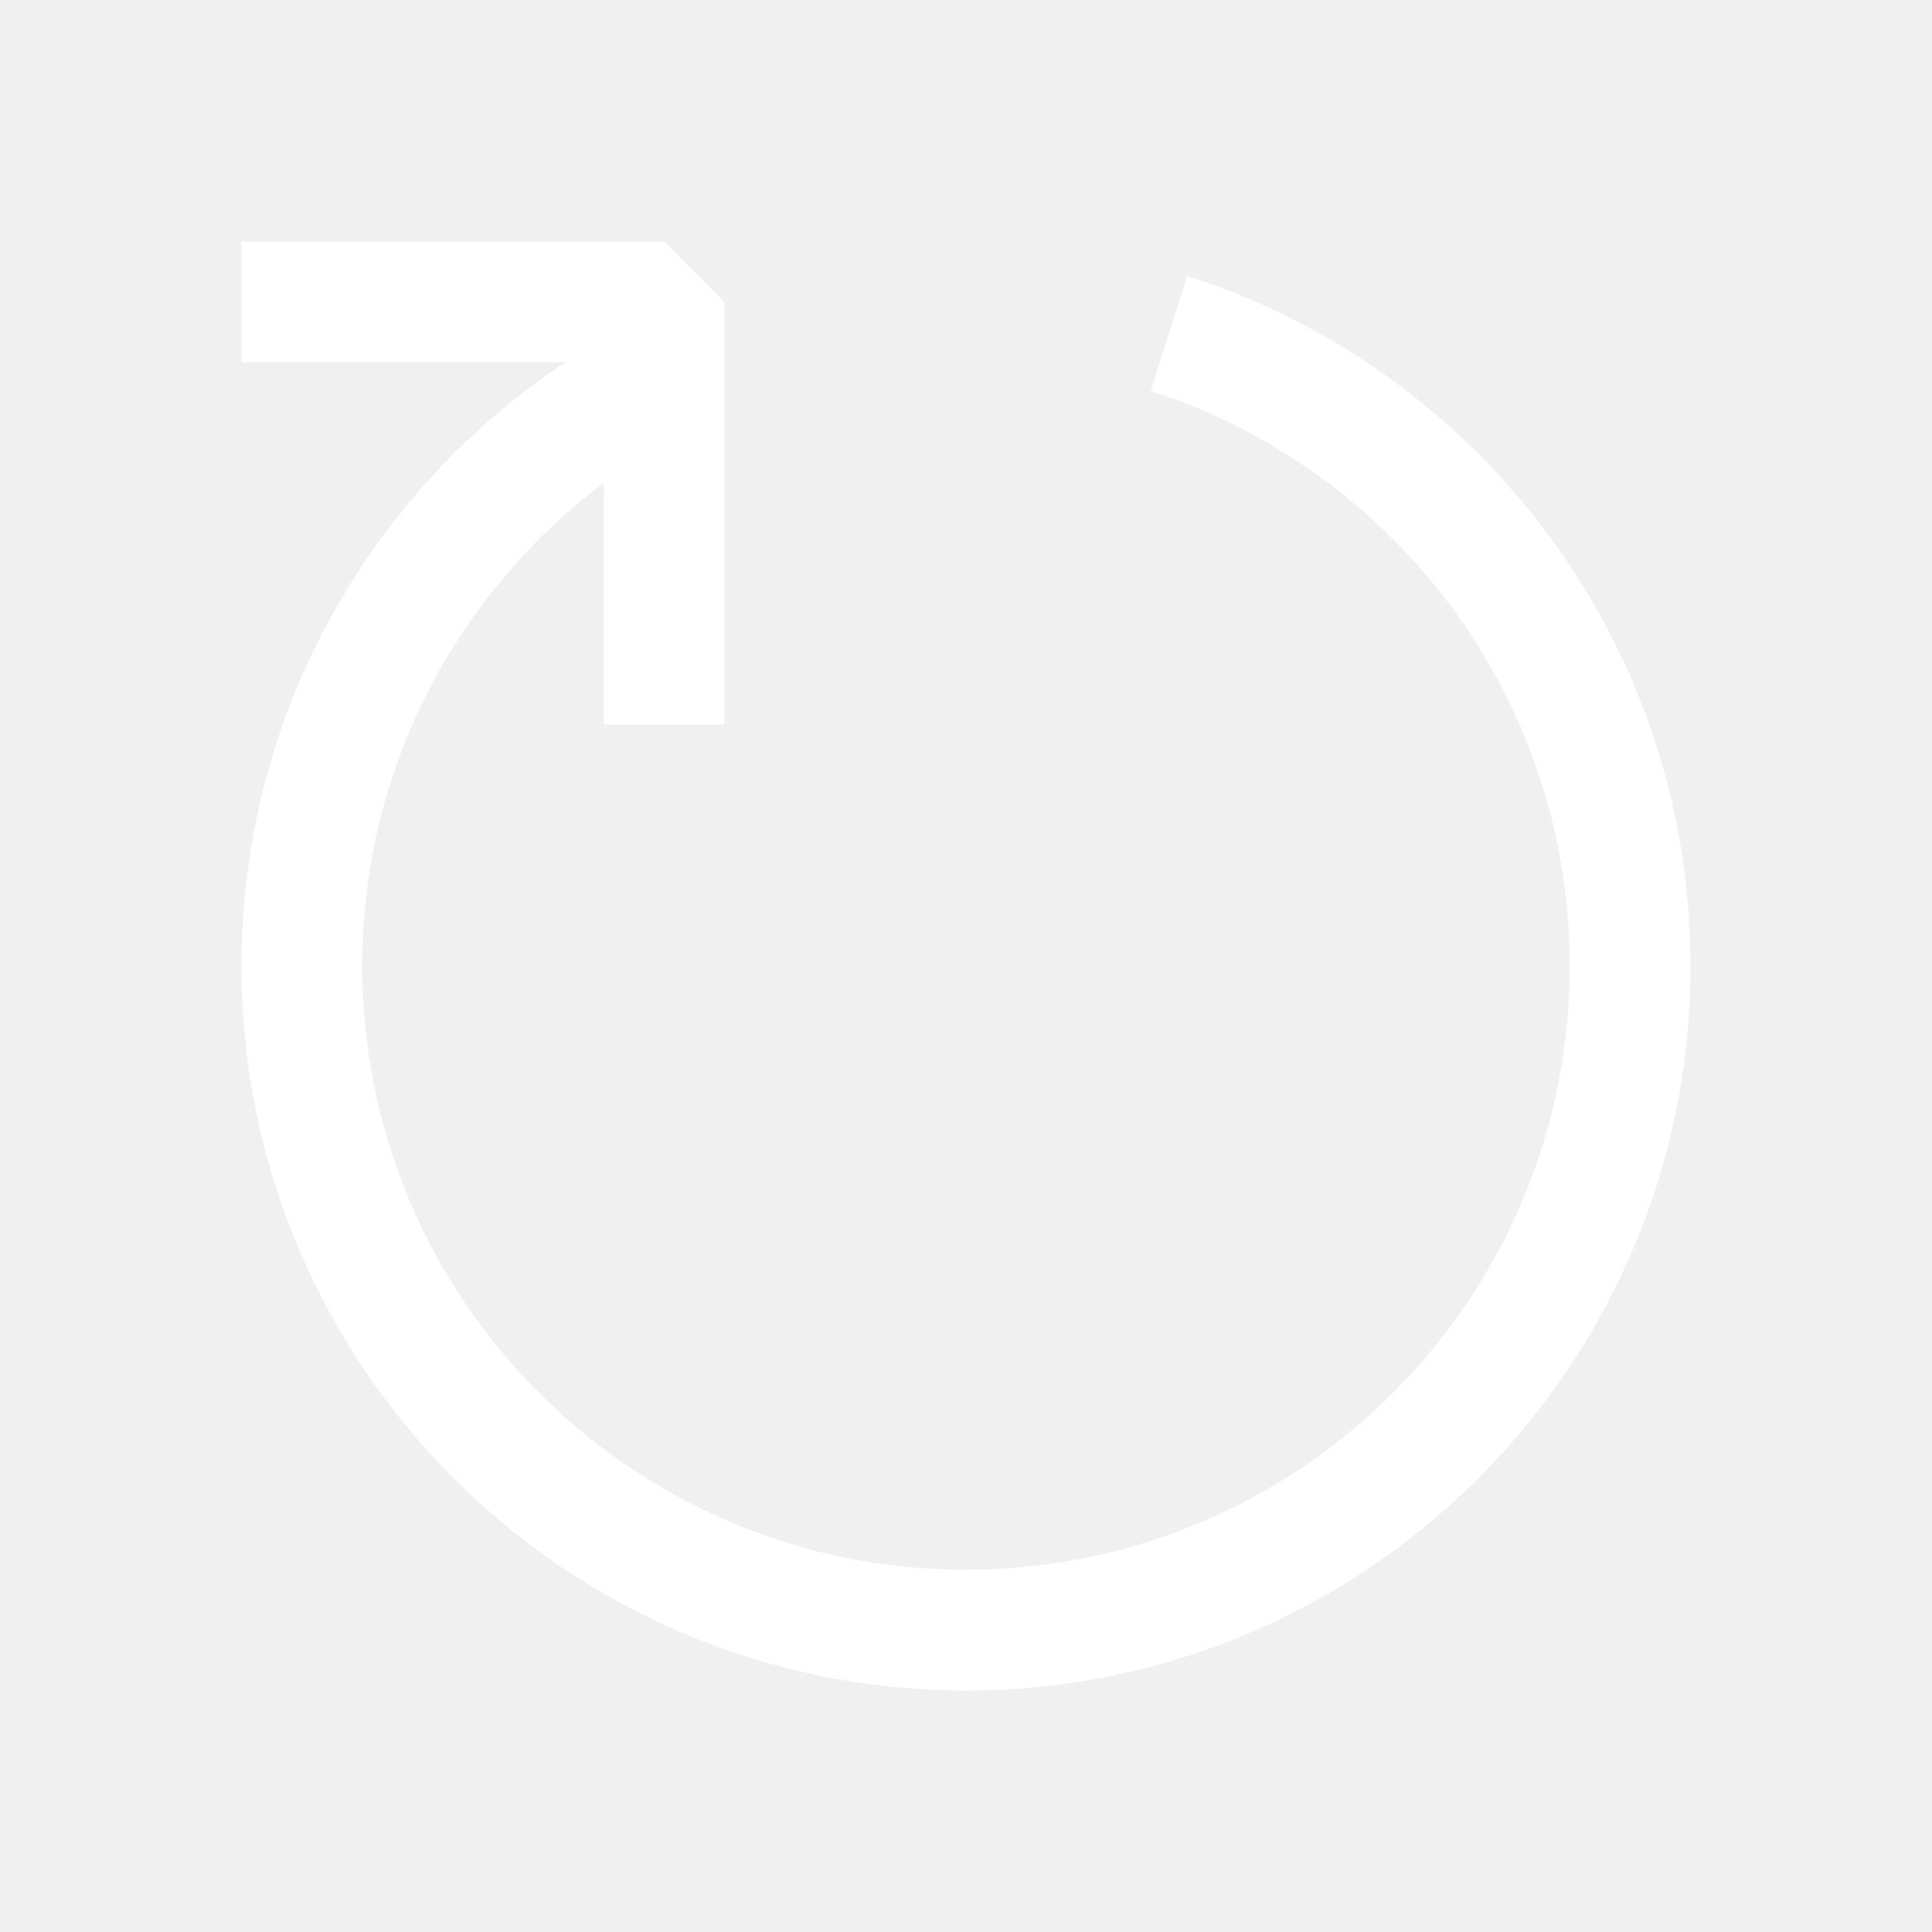
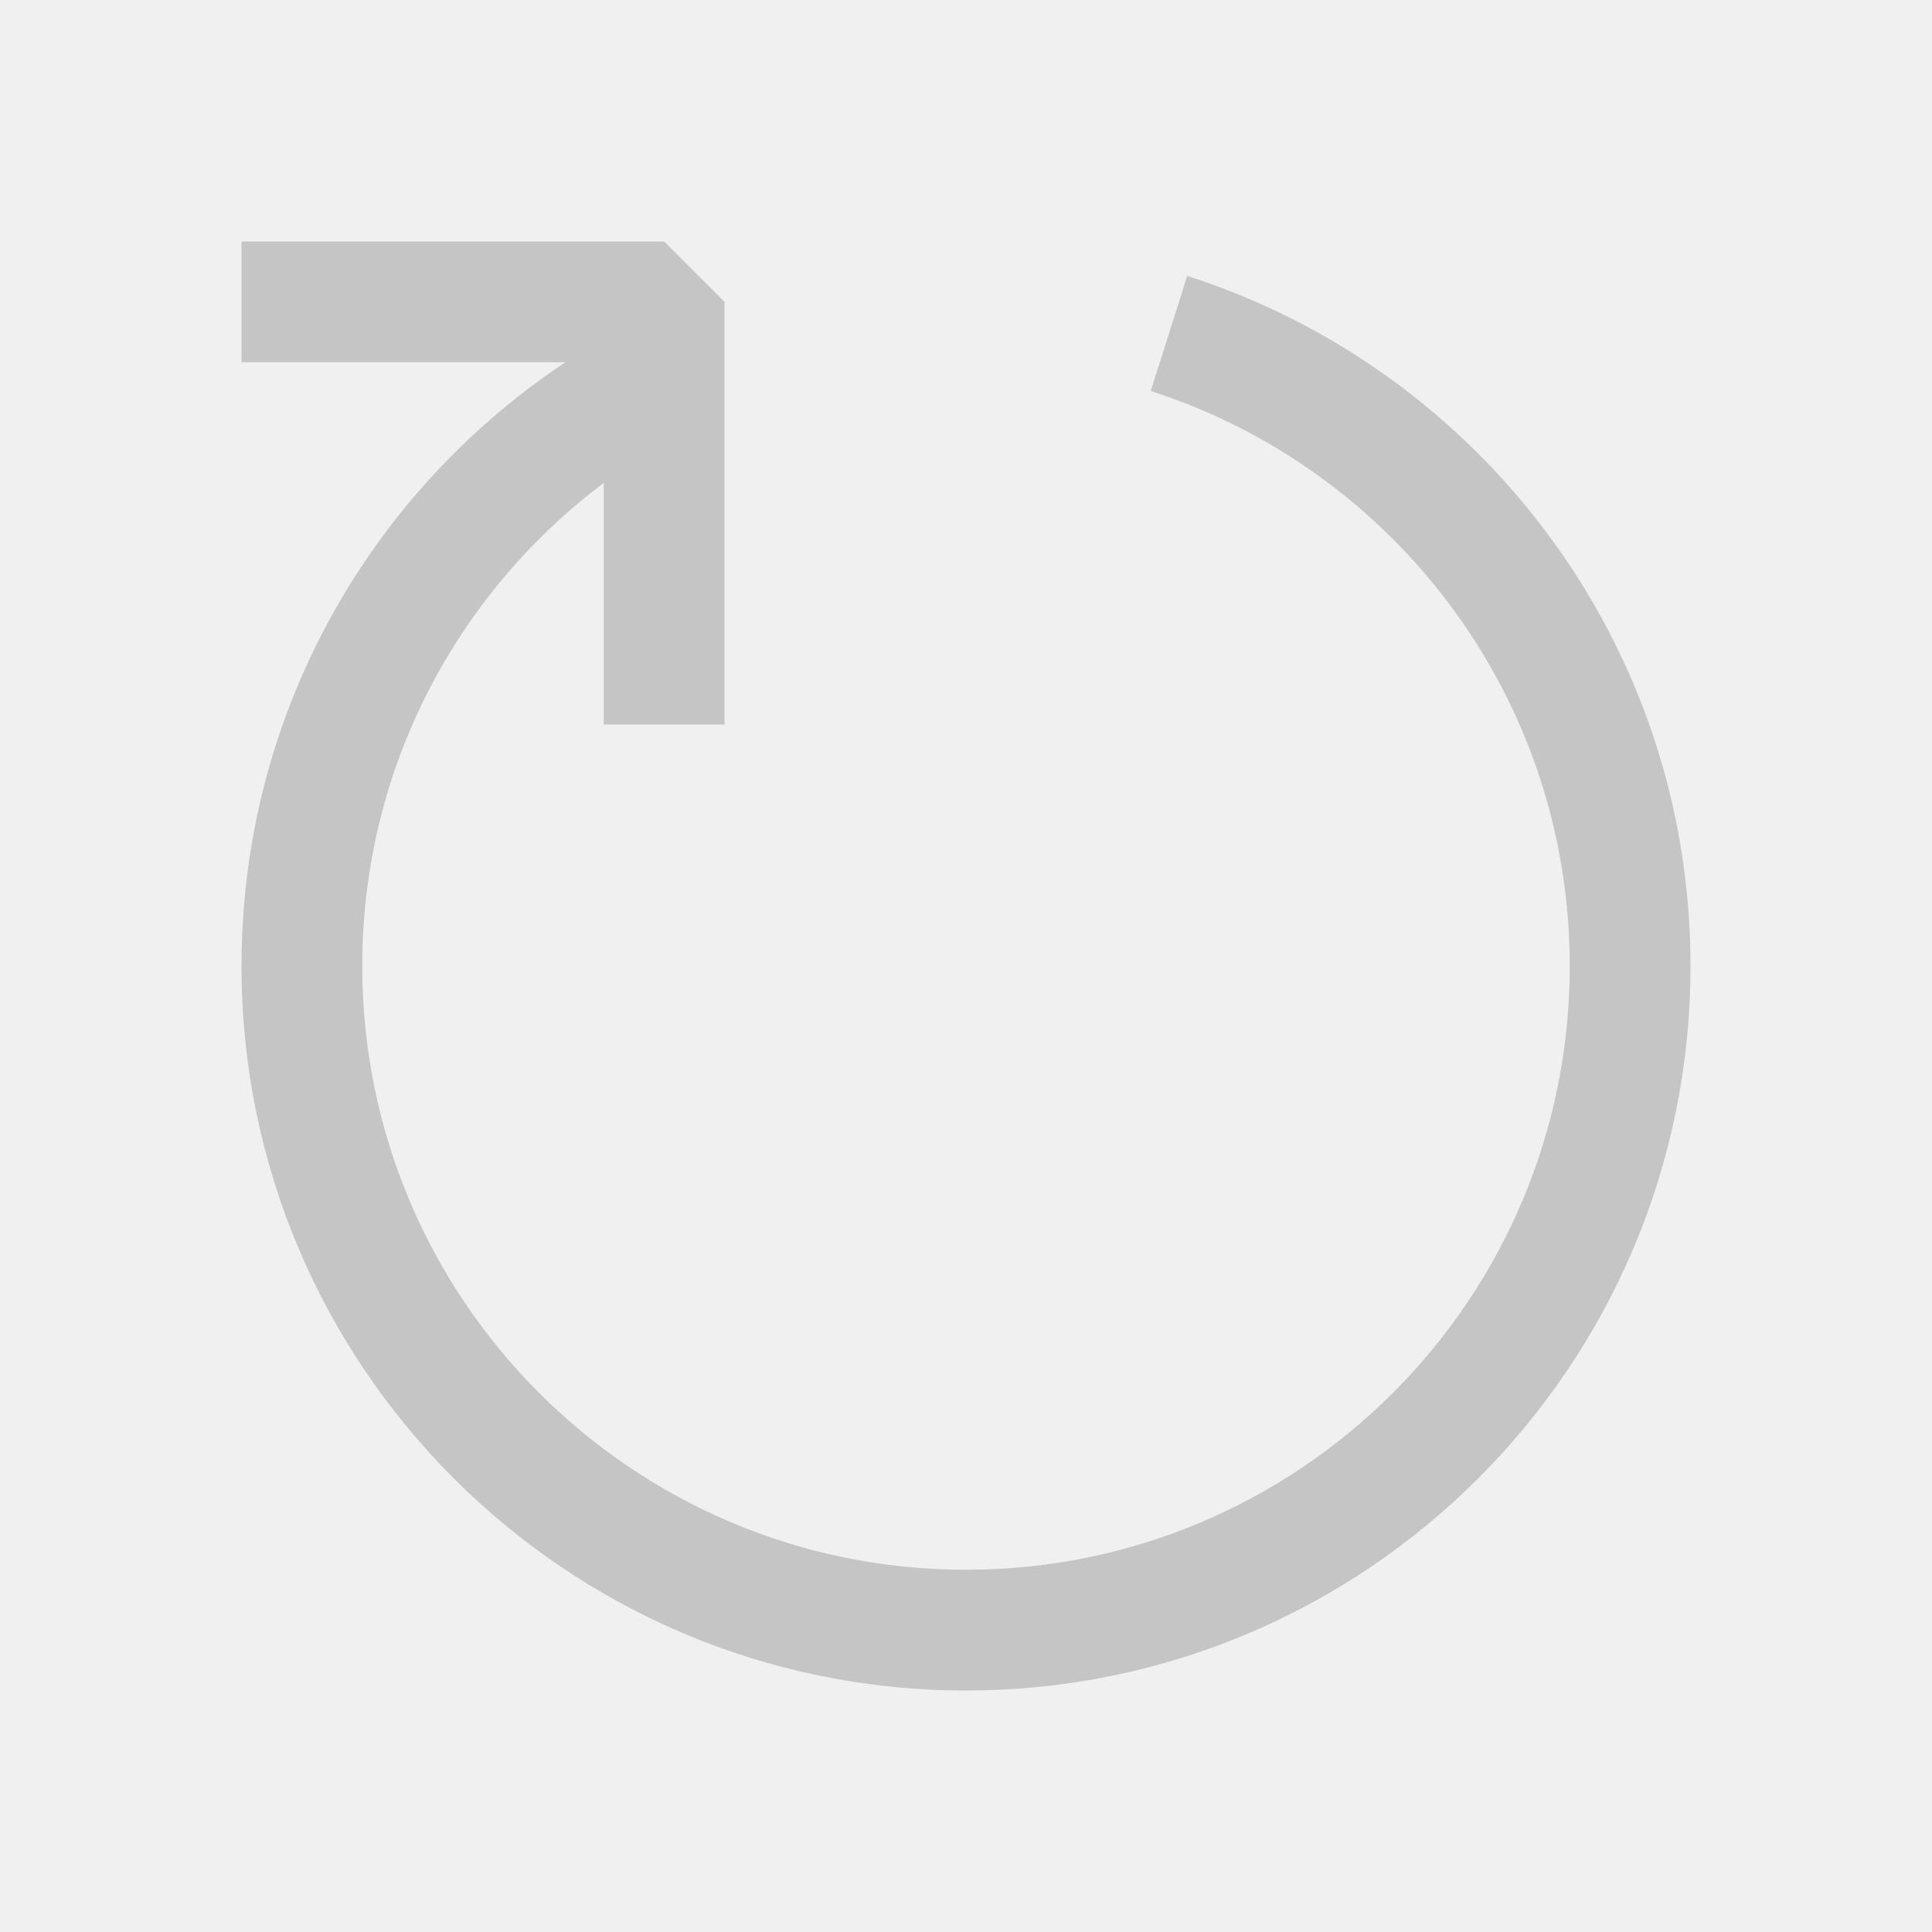
<svg xmlns="http://www.w3.org/2000/svg" width="16" height="16" viewBox="0 0 16 16" fill="none">
-   <path fill-rule="evenodd" clip-rule="evenodd" d="M5.563 2.516C3.463 3.45 2 5.554 2 8C2 11.314 4.686 14 8 14C11.314 14 14 11.314 14 8C14 5.325 12.25 3.059 9.832 2.285L9.53 3.238C11.543 3.885 13 5.772 13 8C13 10.761 10.761 13 8 13C5.239 13 3 10.761 3 8C3 6.311 3.837 4.818 5.12 3.912L5.563 2.516Z" fill="white" />
-   <path fill-rule="evenodd" clip-rule="evenodd" d="M5 3H2V2H5.5L6 2.5V6H5V3Z" fill="white" />
+   <path fill-rule="evenodd" clip-rule="evenodd" d="M5.563 2.516C3.463 3.45 2 5.554 2 8C2 11.314 4.686 14 8 14C11.314 14 14 11.314 14 8C14 5.325 12.25 3.059 9.832 2.285L9.53 3.238C11.543 3.885 13 5.772 13 8C13 10.761 10.761 13 8 13C5.239 13 3 10.761 3 8C3 6.311 3.837 4.818 5.12 3.912L5.563 2.516Z" fill="#C5C5C5" />
+   <path fill-rule="evenodd" clip-rule="evenodd" d="M5 3H2V2H5.5L6 2.5V6H5V3Z" fill="#C5C5C5" />
</svg>
